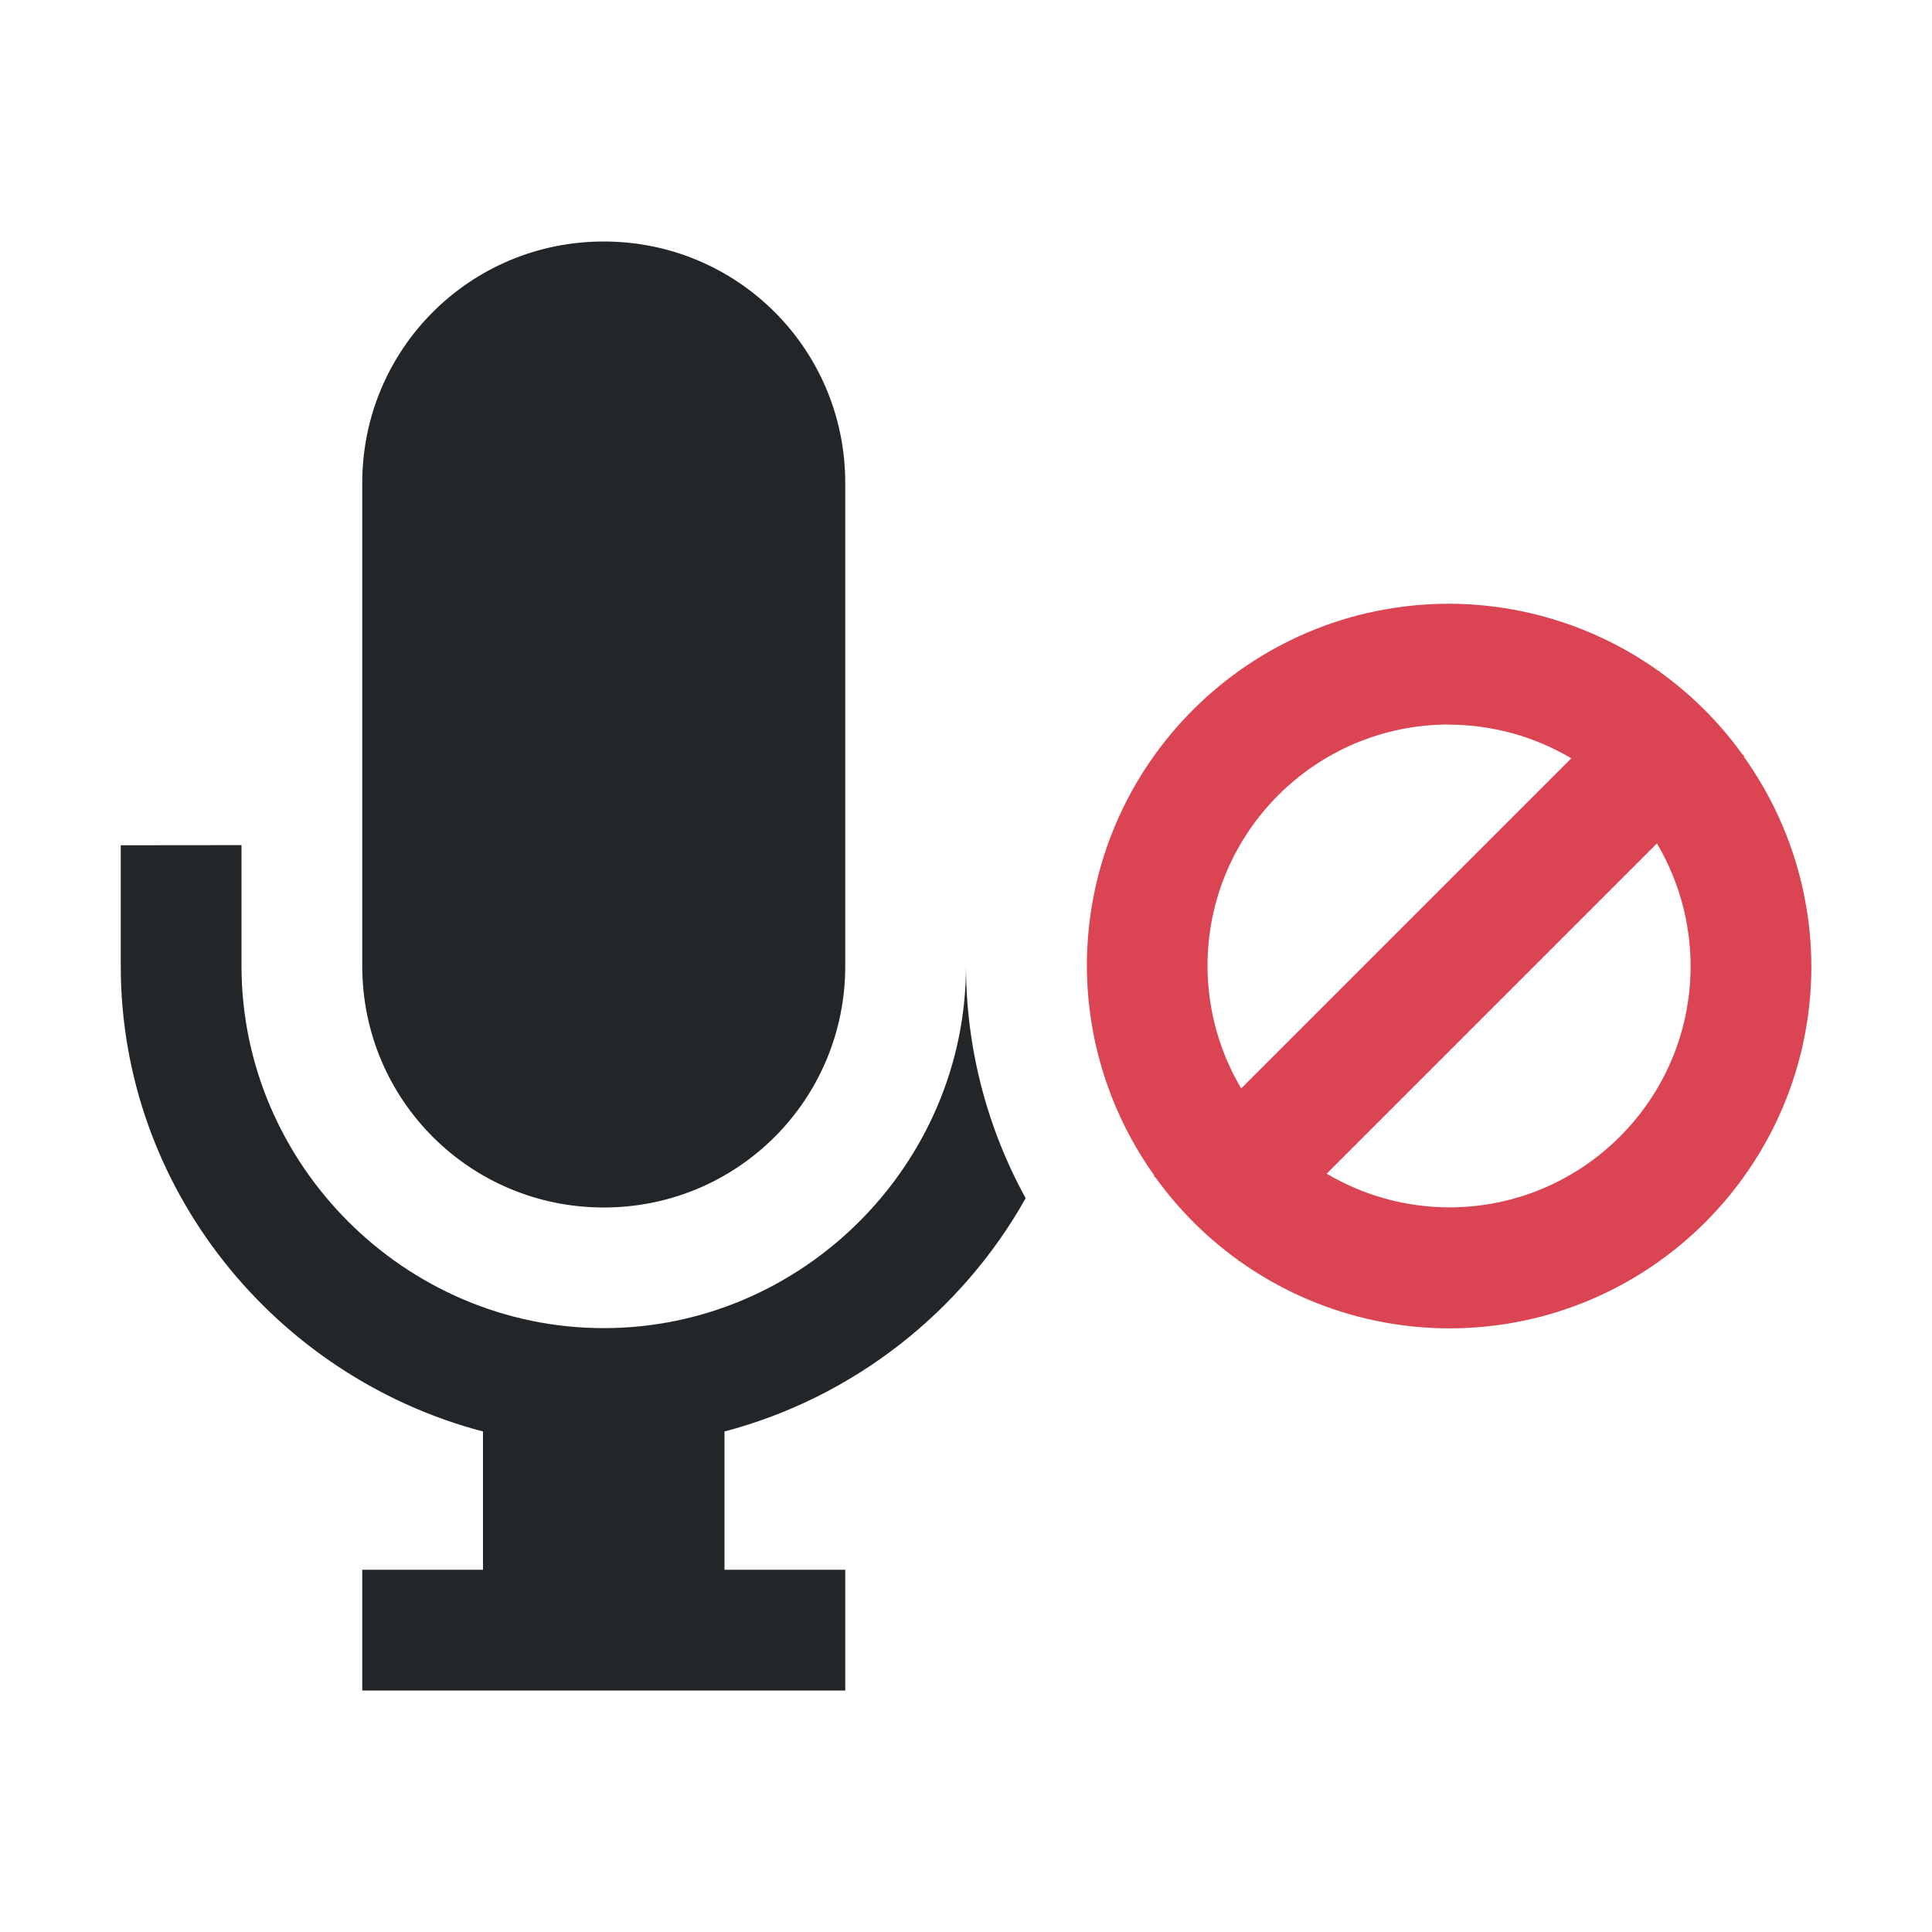
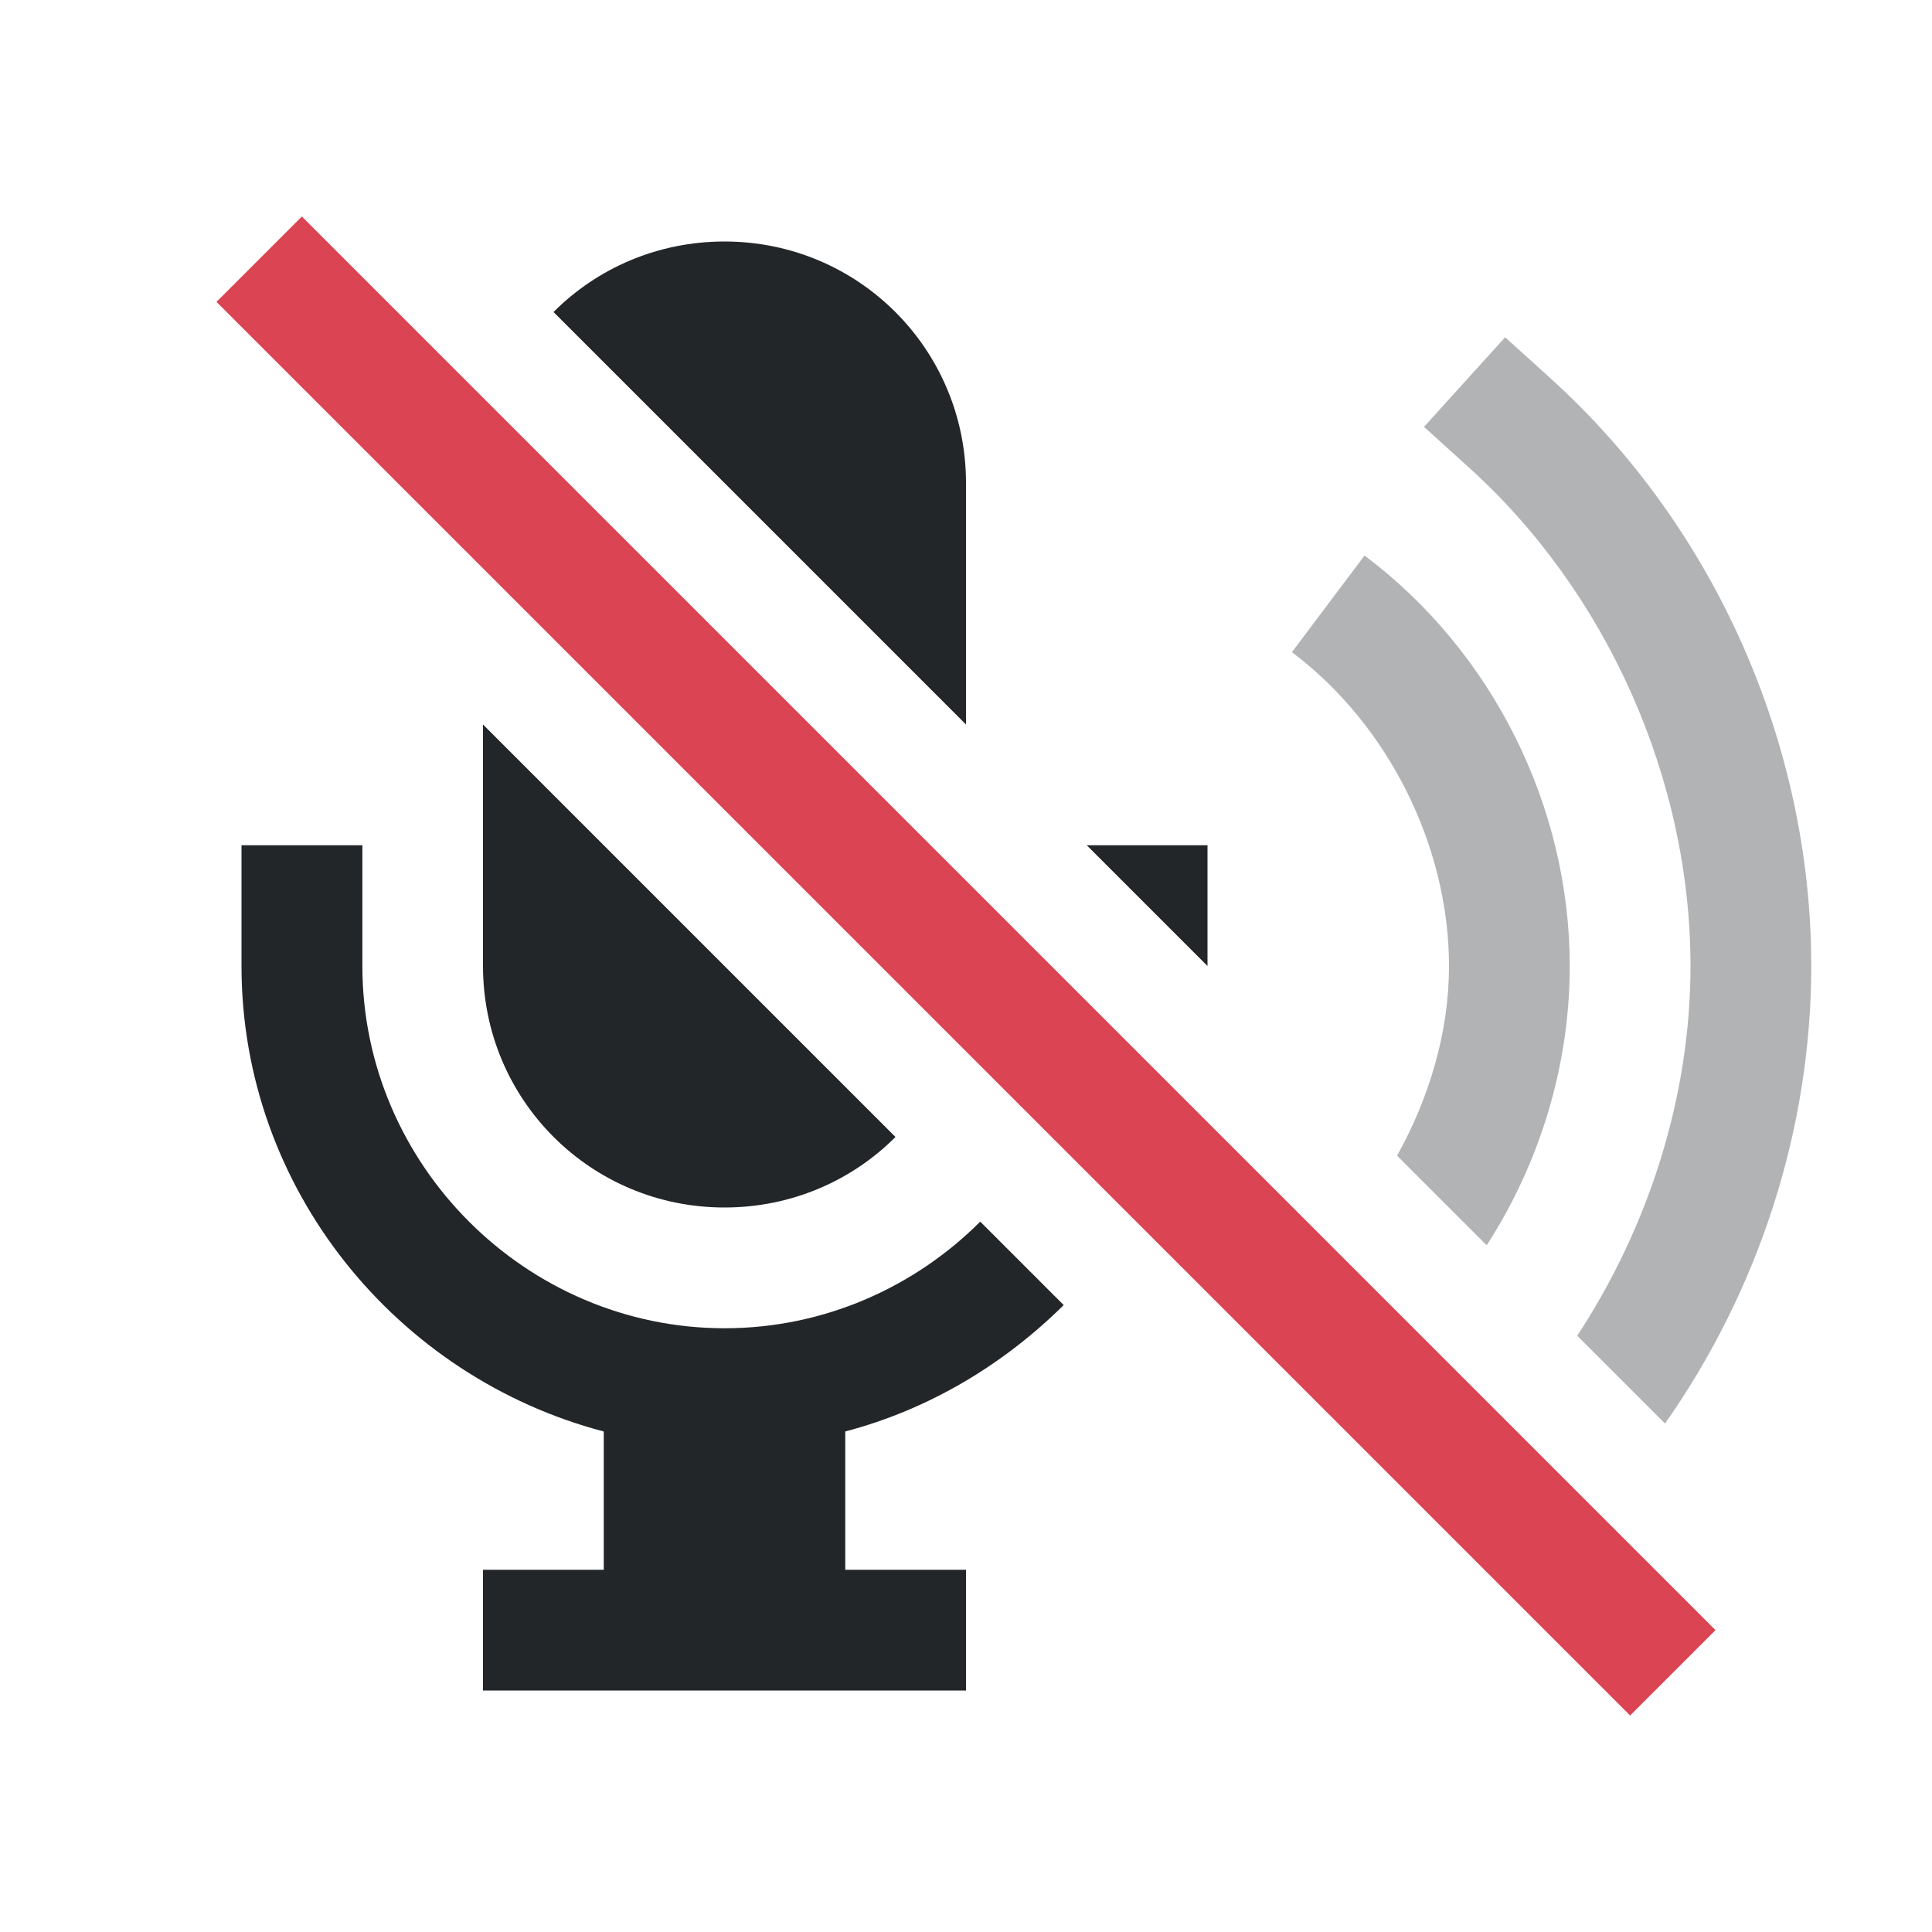
<svg xmlns="http://www.w3.org/2000/svg" viewBox="0 0 16 16">
-   <style type="text/css" id="current-color-scheme">.ColorScheme-Text{color:#232629;}.ColorScheme-NegativeText{color:#da4453;}</style>
-   <path d="m5 2c-1.108 0-2 .892-2 2v4c0 1.108.892 2 2 2s2-.892 2-2v-4c0-1.108-.892-2-2-2zm-4 5v1c0 1.847 1.286 3.405 3 3.855v1.145h-1v1h4v-1h-1v-1.145c1.067-.281 1.966-.991 2.494-1.932a4 4 0 0 1 -.494-1.924c0 1.645-1.355 3-3 3s-3-1.355-3-3v-1z" style="fill:currentColor;fill-opacity:1;stroke:none" class="ColorScheme-Text" />
-   <path d="m12 5a3 3 0 0 1 1.736.557l.002-.002.012.012a3 3 0 0 1 .678.678l.018.018-.004.004a3 3 0 0 1 .559 1.734 3 3 0 0 1 -3 3 3 3 0 0 1 -1.736-.557l-.002.002-.012-.012a3 3 0 0 1 -.678-.678l-.018-.018.004-.004a3 3 0 0 1 -.558-1.734 3 3 0 0 1 3-3zm0 1a2 2 0 0 0 -2 2 2 2 0 0 0 .279 1.014l2.734-2.734a2 2 0 0 0 -1.014-.279zm1.721.986-2.734 2.734a2 2 0 0 0 1.014.279 2 2 0 0 0 2-2 2 2 0 0 0 -.279-1.014z" style="fill:currentColor;fill-opacity:1;stroke:none" class="ColorScheme-NegativeText" />
+   <style id="current-color-scheme" type="text/css">
+         .ColorScheme-Text {
+             color:#232629;
+         }
+         .ColorScheme-NegativeText {
+             color:#da4453;
+         }
+     </style>
+   <g class="ColorScheme-Text" fill="currentColor">
+     <path d="m6 2c-.554 0-1.055.222-1.416.584l3.416 3.416v-2c0-1.108-.892-2-2-2zm-2 4v2c0 1.108.892 2 2 2 .554 0 1.055-.222 1.416-.584zm-2 1v1c0 1.847 1.286 3.405 3 3.855v1.145h-1v1h4v-1h-1v-1.145c.695-.183 1.312-.555 1.809-1.047l-.691-.691c-.544.544-1.295.883-2.117.883-1.645 0-3-1.355-3-3v-1zm7 0 1 1v-1z" />
+     <g opacity=".35">
+       <path d="m12.465 2.793-.672.742.371.336c1.146 1.034 1.836 2.586 1.836 4.129 0 1.078-.344 2.156-.938 3.062l.727.727c.774-1.101 1.211-2.435 1.211-3.789 0-1.837-.8-3.64-2.164-4.871z" />
+       <path d="m11.301 4.6-.602.801c.796.597 1.301 1.605 1.301 2.6 0 .545-.162 1.087-.43 1.57l.742.742c.441-.683.688-1.49.688-2.312 0-1.324-.64-2.606-1.699-3.4z" />
+     </g>
+   </g>
+   <path d="m2.5 1.793-.707.707 11.707 11.707.707-.707z" class="ColorScheme-NegativeText" fill="currentColor" />
</svg>
